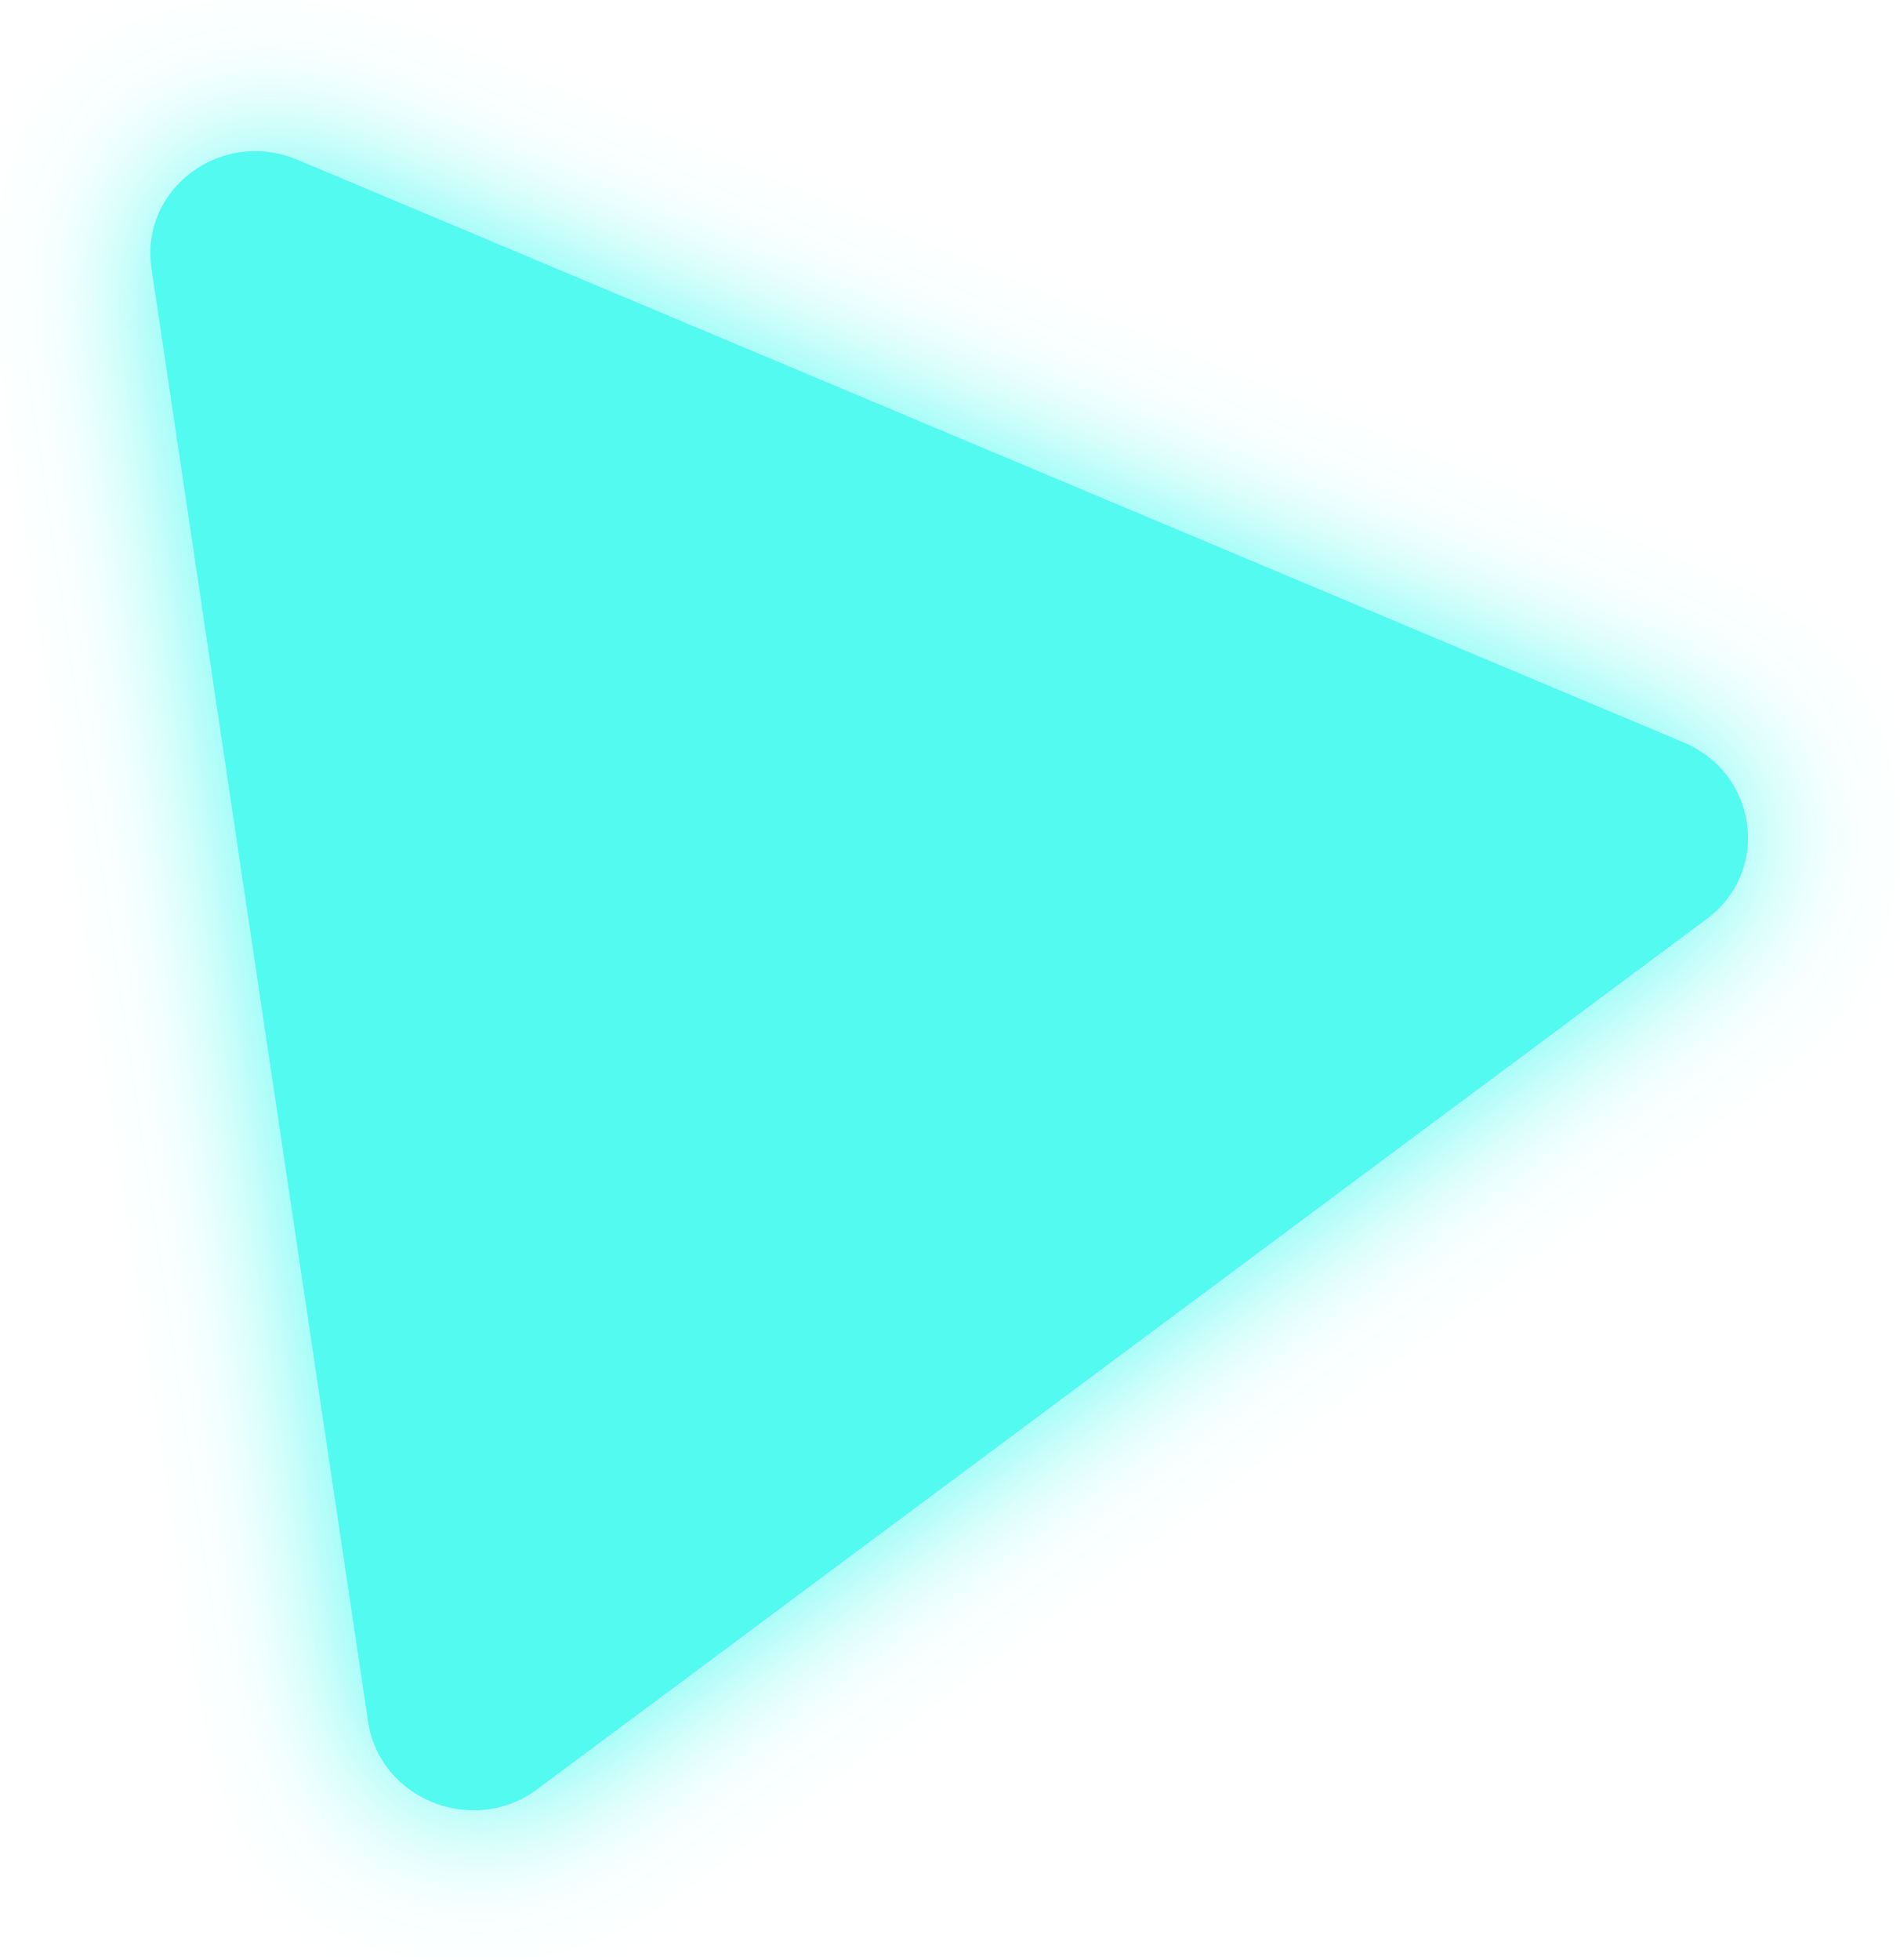
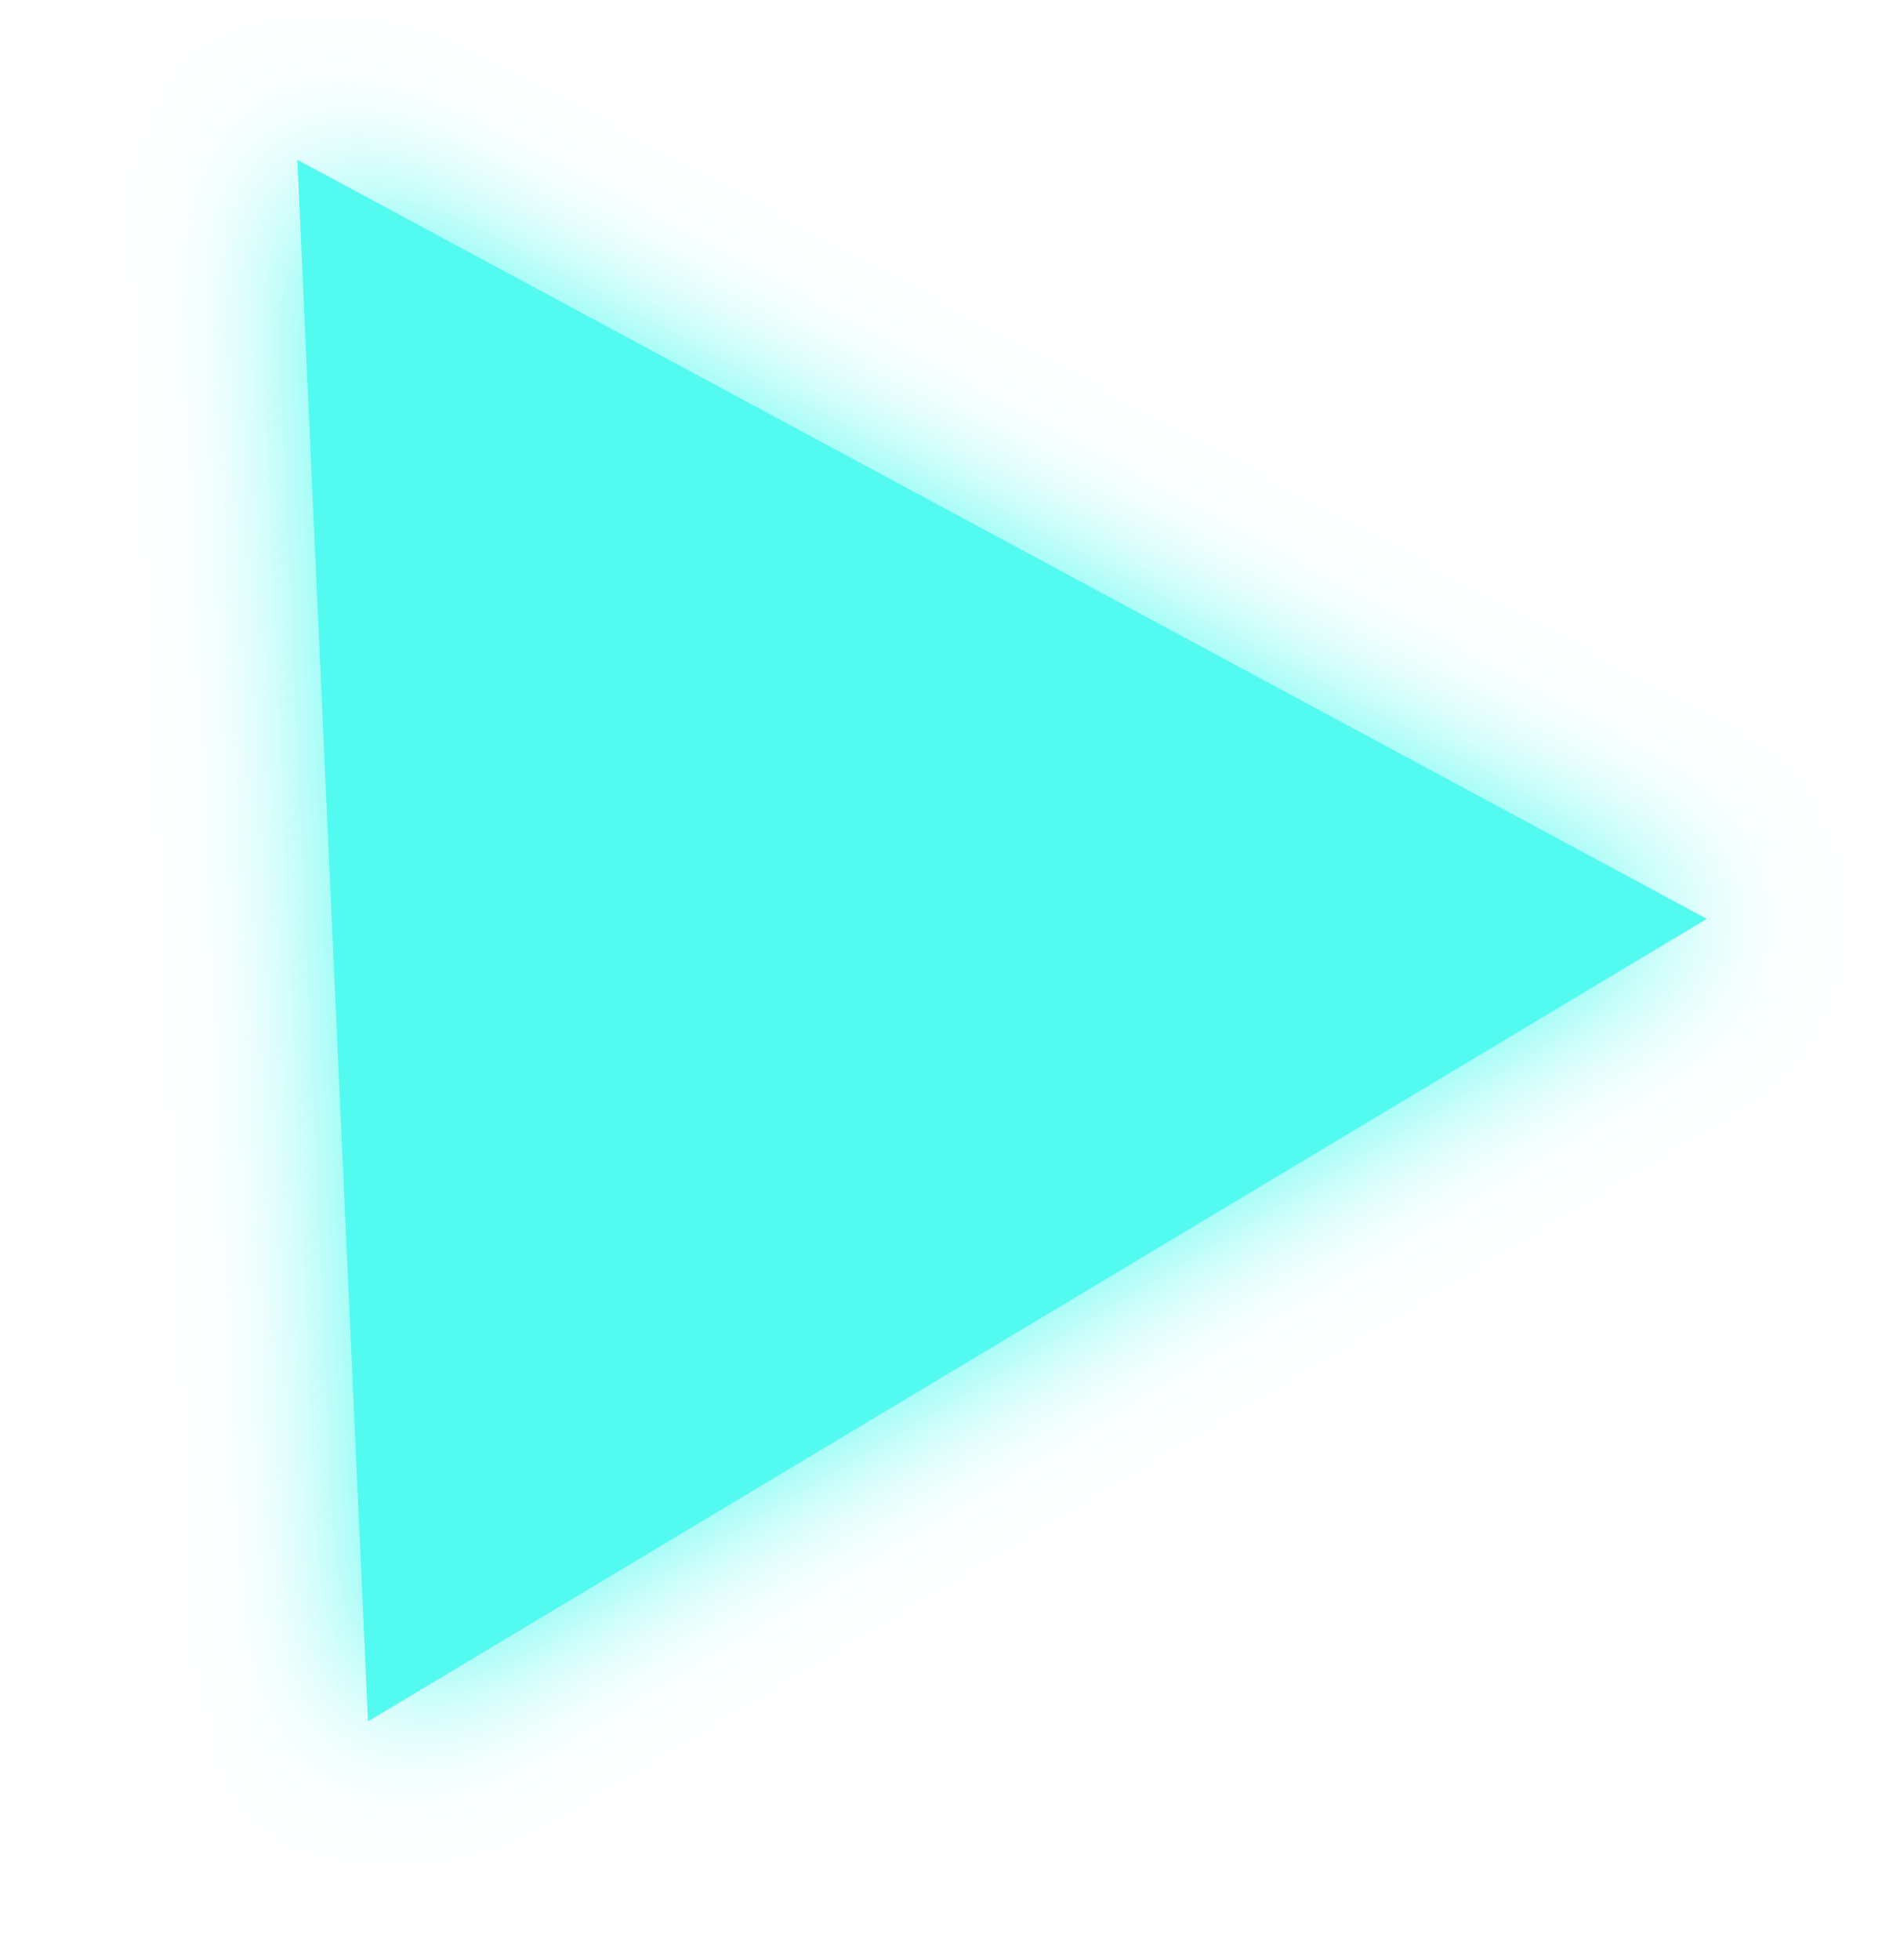
<svg xmlns="http://www.w3.org/2000/svg" width="255" height="263" fill="none" viewBox="-20 -20 255 263">
-   <path fill="#52FAF0" fill-rule="evenodd" d="M19.909 1.437C9.729 -2.841 -1.259 5.334 0.331 16.002L29.394 210.98C30.954 221.447 43.501 226.483 52.092 220.091L209.079 103.297C217.67 96.905 215.945 83.818 205.958 79.621L19.909 1.437Z" clip-rule="evenodd" filter="url(#shadow)" />
+   <path fill="#52FAF0" fill-rule="evenodd" d="M19.909 1.437 L29.394 210.98 L209.079 103.297 L19.909 1.437Z" clip-rule="evenodd" filter="url(#shadow)" />
  <filter id="shadow" width="200%" height="200%" x="-50%" y="-50%">
    <feOffset dx="0" dy="0" in="SourceGraphic" result="offOut" />
    <feGaussianBlur in="offOut" result="blurOut" stdDeviation="10" />
    <feBlend in="SourceGraphic" in2="blurOut" mode="normal" />
  </filter>
</svg>
